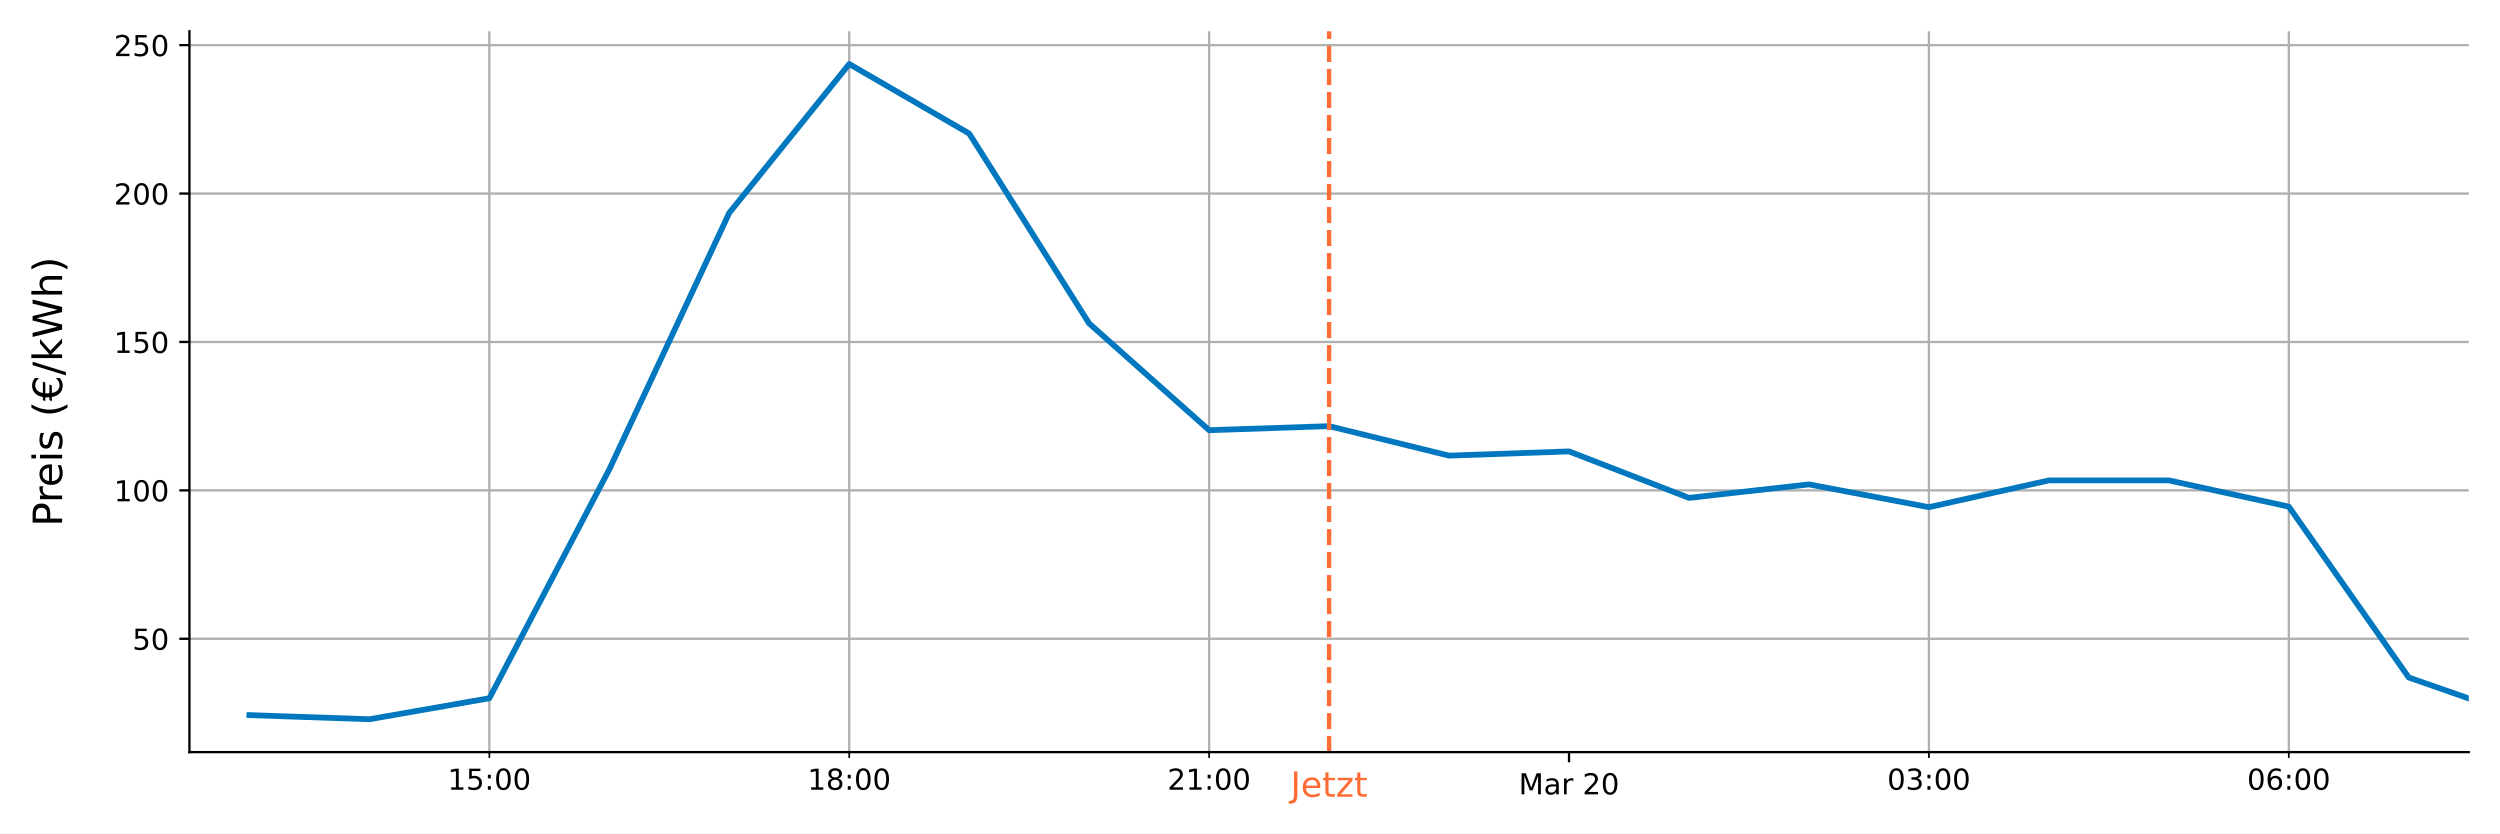
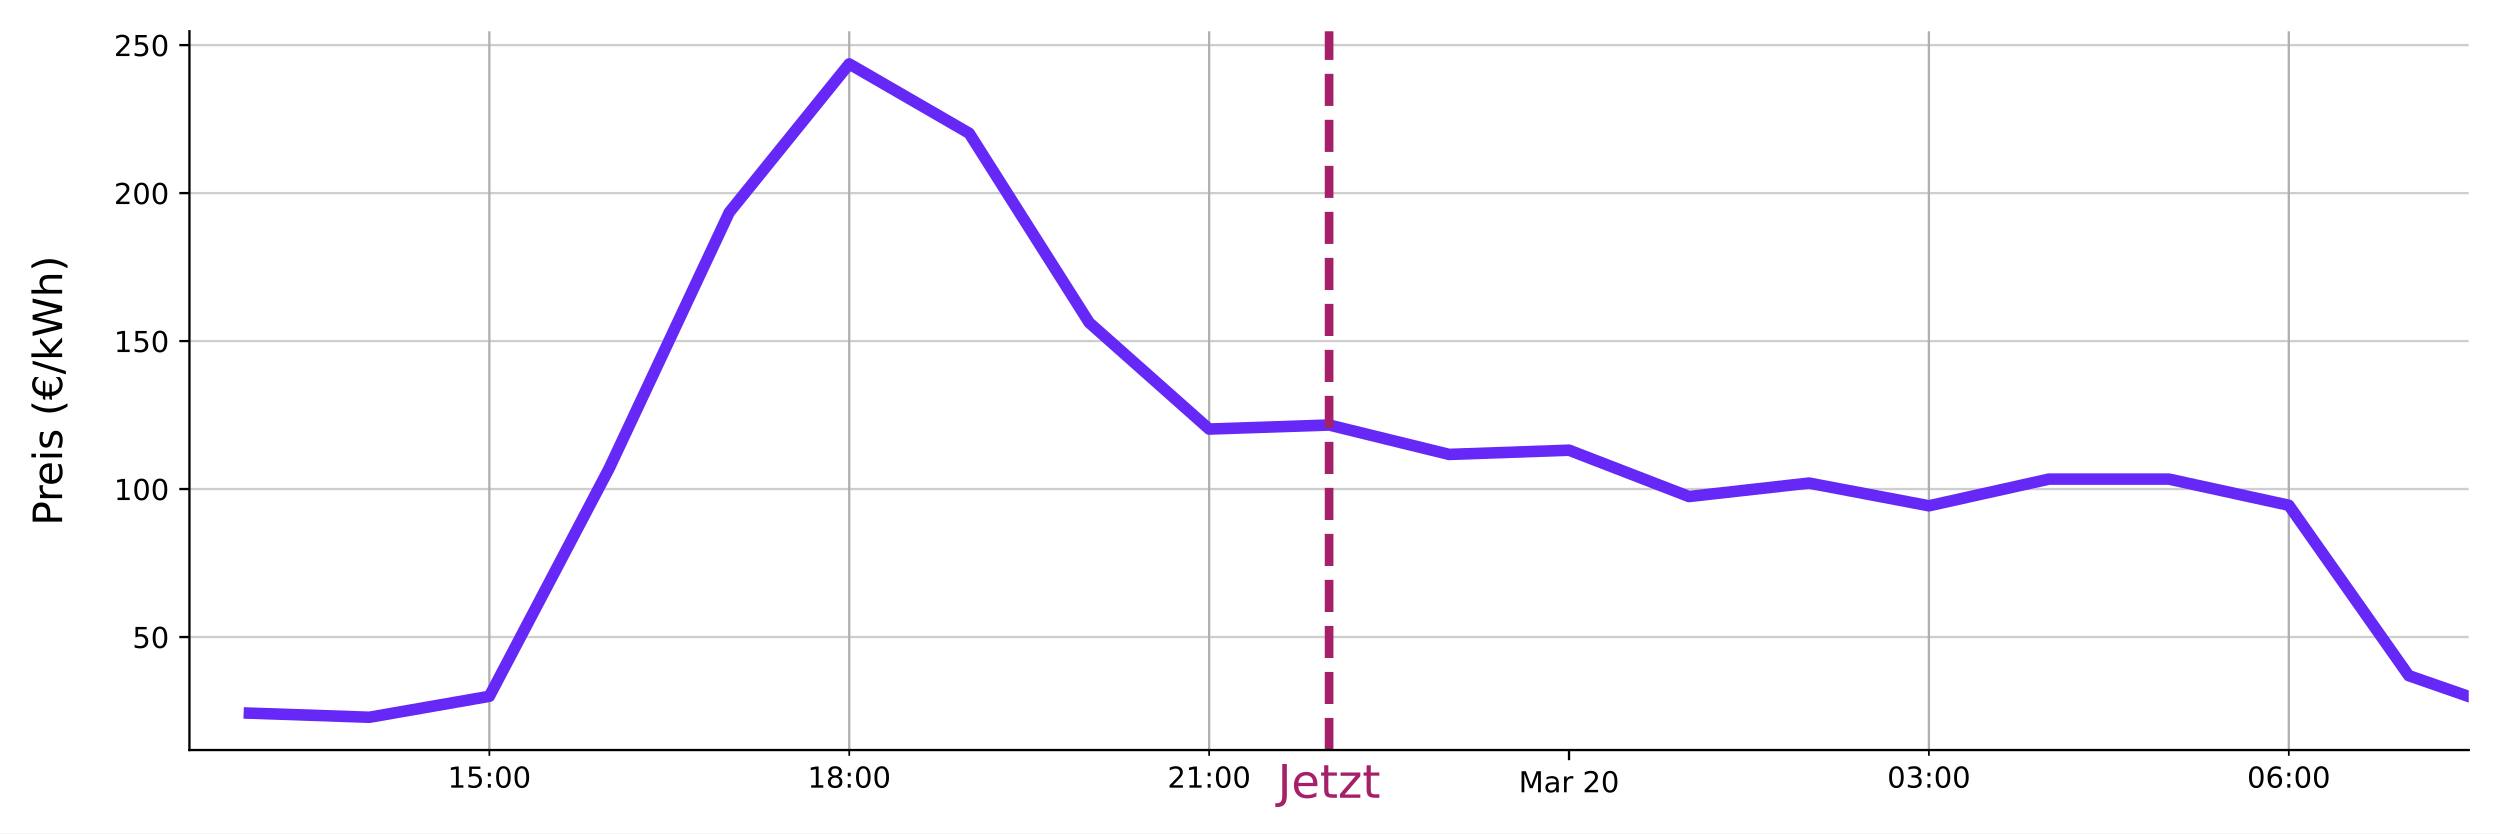
<svg xmlns="http://www.w3.org/2000/svg" xmlns:xlink="http://www.w3.org/1999/xlink" width="864pt" height="288pt" viewBox="0 0 864 288" version="1.1">
  <defs>
    <style type="text/css">*{stroke-linejoin: round; stroke-linecap: butt}</style>
  </defs>
  <g id="figure_1">
    <g id="patch_1">
      <path d="M 0 288  L 864 288  L 864 0  L 0 0  z " style="fill: #ffffff" />
    </g>
    <g id="axes_1">
      <g id="patch_2">
-         <path d="M 65.47 259.934  L 853.2 259.934  L 853.2 10.8  L 65.47 10.8  z " style="fill: #ffffff" />
+         <path d="M 65.47 259.214  L 853.2 259.214  L 853.2 10.8  L 65.47 10.8  z " style="fill: #ffffff" />
      </g>
      <g id="matplotlib.axis_1">
        <g id="xtick_1">
          <g id="line2d_1">
            <defs>
-               <path id="md005340a7b" d="M 0 0  L 0 3.5  " style="stroke: #000000; stroke-width: 0.8" />
+               <path id="m3381cb4356" d="M 0 0  L 0 3.5  " style="stroke: #000000; stroke-width: 0.8" />
            </defs>
            <g>
-               <use xlink:href="#md005340a7b" x="542.254" y="259.934" style="stroke: #000000; stroke-width: 0.8" />
+               <use xlink:href="#m3381cb4356" x="542.254" y="259.214" style="stroke: #000000; stroke-width: 0.8" />
            </g>
          </g>
          <g id="text_1">
-             <g transform="translate(524.8688 274.5324) scale(0.1 -0.1)">
+             <g transform="translate(524.8688 273.8124) scale(0.1 -0.1)">
              <defs>
                <path id="DejaVuSans-4d" d="M 628 4666  L 1569 4666  L 2759 1491  L 3956 4666  L 4897 4666  L 4897 0  L 4281 0  L 4281 4097  L 3078 897  L 2444 897  L 1241 4097  L 1241 0  L 628 0  L 628 4666  z " transform="scale(0.015625)" />
                <path id="DejaVuSans-61" d="M 2194 1759  Q 1497 1759 1228 1600  Q 959 1441 959 1056  Q 959 750 1161 570  Q 1363 391 1709 391  Q 2188 391 2477 730  Q 2766 1069 2766 1631  L 2766 1759  L 2194 1759  z M 3341 1997  L 3341 0  L 2766 0  L 2766 531  Q 2569 213 2275 61  Q 1981 -91 1556 -91  Q 1019 -91 701 211  Q 384 513 384 1019  Q 384 1609 779 1909  Q 1175 2209 1959 2209  L 2766 2209  L 2766 2266  Q 2766 2663 2505 2880  Q 2244 3097 1772 3097  Q 1472 3097 1187 3025  Q 903 2953 641 2809  L 641 3341  Q 956 3463 1253 3523  Q 1550 3584 1831 3584  Q 2591 3584 2966 3190  Q 3341 2797 3341 1997  z " transform="scale(0.015625)" />
                <path id="DejaVuSans-72" d="M 2631 2963  Q 2534 3019 2420 3045  Q 2306 3072 2169 3072  Q 1681 3072 1420 2755  Q 1159 2438 1159 1844  L 1159 0  L 581 0  L 581 3500  L 1159 3500  L 1159 2956  Q 1341 3275 1631 3429  Q 1922 3584 2338 3584  Q 2397 3584 2469 3576  Q 2541 3569 2628 3553  L 2631 2963  z " transform="scale(0.015625)" />
                <path id="DejaVuSans-20" transform="scale(0.015625)" />
                <path id="DejaVuSans-32" d="M 1228 531  L 3431 531  L 3431 0  L 469 0  L 469 531  Q 828 903 1448 1529  Q 2069 2156 2228 2338  Q 2531 2678 2651 2914  Q 2772 3150 2772 3378  Q 2772 3750 2511 3984  Q 2250 4219 1831 4219  Q 1534 4219 1204 4116  Q 875 4013 500 3803  L 500 4441  Q 881 4594 1212 4672  Q 1544 4750 1819 4750  Q 2544 4750 2975 4387  Q 3406 4025 3406 3419  Q 3406 3131 3298 2873  Q 3191 2616 2906 2266  Q 2828 2175 2409 1742  Q 1991 1309 1228 531  z " transform="scale(0.015625)" />
                <path id="DejaVuSans-30" d="M 2034 4250  Q 1547 4250 1301 3770  Q 1056 3291 1056 2328  Q 1056 1369 1301 889  Q 1547 409 2034 409  Q 2525 409 2770 889  Q 3016 1369 3016 2328  Q 3016 3291 2770 3770  Q 2525 4250 2034 4250  z M 2034 4750  Q 2819 4750 3233 4129  Q 3647 3509 3647 2328  Q 3647 1150 3233 529  Q 2819 -91 2034 -91  Q 1250 -91 836 529  Q 422 1150 422 2328  Q 422 3509 836 4129  Q 1250 4750 2034 4750  z " transform="scale(0.015625)" />
              </defs>
              <use xlink:href="#DejaVuSans-4d" />
              <use xlink:href="#DejaVuSans-61" x="86.279" />
              <use xlink:href="#DejaVuSans-72" x="147.559" />
              <use xlink:href="#DejaVuSans-20" x="188.672" />
              <use xlink:href="#DejaVuSans-32" x="220.459" />
              <use xlink:href="#DejaVuSans-30" x="284.082" />
            </g>
          </g>
        </g>
        <g id="xtick_2">
          <g id="line2d_2">
-             <path d="M 169.119 259.934  L 169.119 10.8  " clip-path="url(#pd9b44708bc)" style="fill: none; stroke: #b0b0b0; stroke-width: 0.8; stroke-linecap: square" />
+             <path d="M 169.119 259.214  L 169.119 10.8  " clip-path="url(#pc3ee0d6e9c)" style="fill: none; stroke: #b0b0b0; stroke-width: 0.8; stroke-linecap: square" />
          </g>
          <g id="line2d_3">
            <defs>
-               <path id="m0ff09b102c" d="M 0 0  L 0 2  " style="stroke: #000000; stroke-width: 0.6" />
+               <path id="m4b07d0328d" d="M 0 0  L 0 2  " style="stroke: #000000; stroke-width: 0.6" />
            </defs>
            <g>
-               <use xlink:href="#m0ff09b102c" x="169.119" y="259.934" style="stroke: #000000; stroke-width: 0.6" />
+               <use xlink:href="#m4b07d0328d" x="169.119" y="259.214" style="stroke: #000000; stroke-width: 0.6" />
            </g>
          </g>
          <g id="text_2">
-             <g transform="translate(154.7093 272.9324) scale(0.1 -0.1)">
+             <g transform="translate(154.7093 272.2124) scale(0.1 -0.1)">
              <defs>
                <path id="DejaVuSans-31" d="M 794 531  L 1825 531  L 1825 4091  L 703 3866  L 703 4441  L 1819 4666  L 2450 4666  L 2450 531  L 3481 531  L 3481 0  L 794 0  L 794 531  z " transform="scale(0.015625)" />
                <path id="DejaVuSans-35" d="M 691 4666  L 3169 4666  L 3169 4134  L 1269 4134  L 1269 2991  Q 1406 3038 1543 3061  Q 1681 3084 1819 3084  Q 2600 3084 3056 2656  Q 3513 2228 3513 1497  Q 3513 744 3044 326  Q 2575 -91 1722 -91  Q 1428 -91 1123 -41  Q 819 9 494 109  L 494 744  Q 775 591 1075 516  Q 1375 441 1709 441  Q 2250 441 2565 725  Q 2881 1009 2881 1497  Q 2881 1984 2565 2268  Q 2250 2553 1709 2553  Q 1456 2553 1204 2497  Q 953 2441 691 2322  L 691 4666  z " transform="scale(0.015625)" />
                <path id="DejaVuSans-3a" d="M 750 794  L 1409 794  L 1409 0  L 750 0  L 750 794  z M 750 3309  L 1409 3309  L 1409 2516  L 750 2516  L 750 3309  z " transform="scale(0.015625)" />
              </defs>
              <use xlink:href="#DejaVuSans-31" />
              <use xlink:href="#DejaVuSans-35" x="63.623" />
              <use xlink:href="#DejaVuSans-3a" x="127.246" />
              <use xlink:href="#DejaVuSans-30" x="160.938" />
              <use xlink:href="#DejaVuSans-30" x="224.561" />
            </g>
          </g>
        </g>
        <g id="xtick_3">
          <g id="line2d_4">
-             <path d="M 293.497 259.934  L 293.497 10.8  " clip-path="url(#pd9b44708bc)" style="fill: none; stroke: #b0b0b0; stroke-width: 0.8; stroke-linecap: square" />
+             <path d="M 293.497 259.214  L 293.497 10.8  " clip-path="url(#pc3ee0d6e9c)" style="fill: none; stroke: #b0b0b0; stroke-width: 0.8; stroke-linecap: square" />
          </g>
          <g id="line2d_5">
            <g>
-               <use xlink:href="#m0ff09b102c" x="293.497" y="259.934" style="stroke: #000000; stroke-width: 0.6" />
+               <use xlink:href="#m4b07d0328d" x="293.497" y="259.214" style="stroke: #000000; stroke-width: 0.6" />
            </g>
          </g>
          <g id="text_3">
-             <g transform="translate(279.0877 272.9324) scale(0.1 -0.1)">
+             <g transform="translate(279.0877 272.2124) scale(0.1 -0.1)">
              <defs>
                <path id="DejaVuSans-38" d="M 2034 2216  Q 1584 2216 1326 1975  Q 1069 1734 1069 1313  Q 1069 891 1326 650  Q 1584 409 2034 409  Q 2484 409 2743 651  Q 3003 894 3003 1313  Q 3003 1734 2745 1975  Q 2488 2216 2034 2216  z M 1403 2484  Q 997 2584 770 2862  Q 544 3141 544 3541  Q 544 4100 942 4425  Q 1341 4750 2034 4750  Q 2731 4750 3128 4425  Q 3525 4100 3525 3541  Q 3525 3141 3298 2862  Q 3072 2584 2669 2484  Q 3125 2378 3379 2068  Q 3634 1759 3634 1313  Q 3634 634 3220 271  Q 2806 -91 2034 -91  Q 1263 -91 848 271  Q 434 634 434 1313  Q 434 1759 690 2068  Q 947 2378 1403 2484  z M 1172 3481  Q 1172 3119 1398 2916  Q 1625 2713 2034 2713  Q 2441 2713 2670 2916  Q 2900 3119 2900 3481  Q 2900 3844 2670 4047  Q 2441 4250 2034 4250  Q 1625 4250 1398 4047  Q 1172 3844 1172 3481  z " transform="scale(0.015625)" />
              </defs>
              <use xlink:href="#DejaVuSans-31" />
              <use xlink:href="#DejaVuSans-38" x="63.623" />
              <use xlink:href="#DejaVuSans-3a" x="127.246" />
              <use xlink:href="#DejaVuSans-30" x="160.938" />
              <use xlink:href="#DejaVuSans-30" x="224.561" />
            </g>
          </g>
        </g>
        <g id="xtick_4">
          <g id="line2d_6">
-             <path d="M 417.876 259.934  L 417.876 10.8  " clip-path="url(#pd9b44708bc)" style="fill: none; stroke: #b0b0b0; stroke-width: 0.8; stroke-linecap: square" />
+             <path d="M 417.876 259.214  L 417.876 10.8  " clip-path="url(#pc3ee0d6e9c)" style="fill: none; stroke: #b0b0b0; stroke-width: 0.8; stroke-linecap: square" />
          </g>
          <g id="line2d_7">
            <g>
-               <use xlink:href="#m0ff09b102c" x="417.876" y="259.934" style="stroke: #000000; stroke-width: 0.6" />
+               <use xlink:href="#m4b07d0328d" x="417.876" y="259.214" style="stroke: #000000; stroke-width: 0.6" />
            </g>
          </g>
          <g id="text_4">
-             <g transform="translate(403.4662 272.9324) scale(0.1 -0.1)">
+             <g transform="translate(403.4662 272.2124) scale(0.1 -0.1)">
              <use xlink:href="#DejaVuSans-32" />
              <use xlink:href="#DejaVuSans-31" x="63.623" />
              <use xlink:href="#DejaVuSans-3a" x="127.246" />
              <use xlink:href="#DejaVuSans-30" x="160.938" />
              <use xlink:href="#DejaVuSans-30" x="224.561" />
            </g>
          </g>
        </g>
        <g id="xtick_5">
          <g id="line2d_8">
-             <path d="M 666.632 259.934  L 666.632 10.8  " clip-path="url(#pd9b44708bc)" style="fill: none; stroke: #b0b0b0; stroke-width: 0.8; stroke-linecap: square" />
+             <path d="M 666.632 259.214  L 666.632 10.8  " clip-path="url(#pc3ee0d6e9c)" style="fill: none; stroke: #b0b0b0; stroke-width: 0.8; stroke-linecap: square" />
          </g>
          <g id="line2d_9">
            <g>
-               <use xlink:href="#m0ff09b102c" x="666.632" y="259.934" style="stroke: #000000; stroke-width: 0.6" />
+               <use xlink:href="#m4b07d0328d" x="666.632" y="259.214" style="stroke: #000000; stroke-width: 0.6" />
            </g>
          </g>
          <g id="text_5">
-             <g transform="translate(652.223 272.9324) scale(0.1 -0.1)">
+             <g transform="translate(652.223 272.2124) scale(0.1 -0.1)">
              <defs>
                <path id="DejaVuSans-33" d="M 2597 2516  Q 3050 2419 3304 2112  Q 3559 1806 3559 1356  Q 3559 666 3084 287  Q 2609 -91 1734 -91  Q 1441 -91 1130 -33  Q 819 25 488 141  L 488 750  Q 750 597 1062 519  Q 1375 441 1716 441  Q 2309 441 2620 675  Q 2931 909 2931 1356  Q 2931 1769 2642 2001  Q 2353 2234 1838 2234  L 1294 2234  L 1294 2753  L 1863 2753  Q 2328 2753 2575 2939  Q 2822 3125 2822 3475  Q 2822 3834 2567 4026  Q 2313 4219 1838 4219  Q 1578 4219 1281 4162  Q 984 4106 628 3988  L 628 4550  Q 988 4650 1302 4700  Q 1616 4750 1894 4750  Q 2613 4750 3031 4423  Q 3450 4097 3450 3541  Q 3450 3153 3228 2886  Q 3006 2619 2597 2516  z " transform="scale(0.015625)" />
              </defs>
              <use xlink:href="#DejaVuSans-30" />
              <use xlink:href="#DejaVuSans-33" x="63.623" />
              <use xlink:href="#DejaVuSans-3a" x="127.246" />
              <use xlink:href="#DejaVuSans-30" x="160.938" />
              <use xlink:href="#DejaVuSans-30" x="224.561" />
            </g>
          </g>
        </g>
        <g id="xtick_6">
          <g id="line2d_10">
-             <path d="M 791.011 259.934  L 791.011 10.8  " clip-path="url(#pd9b44708bc)" style="fill: none; stroke: #b0b0b0; stroke-width: 0.8; stroke-linecap: square" />
+             <path d="M 791.011 259.214  L 791.011 10.8  " clip-path="url(#pc3ee0d6e9c)" style="fill: none; stroke: #b0b0b0; stroke-width: 0.8; stroke-linecap: square" />
          </g>
          <g id="line2d_11">
            <g>
-               <use xlink:href="#m0ff09b102c" x="791.011" y="259.934" style="stroke: #000000; stroke-width: 0.6" />
+               <use xlink:href="#m4b07d0328d" x="791.011" y="259.214" style="stroke: #000000; stroke-width: 0.6" />
            </g>
          </g>
          <g id="text_6">
-             <g transform="translate(776.6014 272.9324) scale(0.1 -0.1)">
+             <g transform="translate(776.6014 272.2124) scale(0.1 -0.1)">
              <defs>
                <path id="DejaVuSans-36" d="M 2113 2584  Q 1688 2584 1439 2293  Q 1191 2003 1191 1497  Q 1191 994 1439 701  Q 1688 409 2113 409  Q 2538 409 2786 701  Q 3034 994 3034 1497  Q 3034 2003 2786 2293  Q 2538 2584 2113 2584  z M 3366 4563  L 3366 3988  Q 3128 4100 2886 4159  Q 2644 4219 2406 4219  Q 1781 4219 1451 3797  Q 1122 3375 1075 2522  Q 1259 2794 1537 2939  Q 1816 3084 2150 3084  Q 2853 3084 3261 2657  Q 3669 2231 3669 1497  Q 3669 778 3244 343  Q 2819 -91 2113 -91  Q 1303 -91 875 529  Q 447 1150 447 2328  Q 447 3434 972 4092  Q 1497 4750 2381 4750  Q 2619 4750 2861 4703  Q 3103 4656 3366 4563  z " transform="scale(0.015625)" />
              </defs>
              <use xlink:href="#DejaVuSans-30" />
              <use xlink:href="#DejaVuSans-36" x="63.623" />
              <use xlink:href="#DejaVuSans-3a" x="127.246" />
              <use xlink:href="#DejaVuSans-30" x="160.938" />
              <use xlink:href="#DejaVuSans-30" x="224.561" />
            </g>
          </g>
        </g>
      </g>
      <g id="matplotlib.axis_2">
        <g id="ytick_1">
          <g id="line2d_12">
-             <path d="M 65.47 220.761  L 853.2 220.761  " clip-path="url(#pd9b44708bc)" style="fill: none; stroke: #b0b0b0; stroke-width: 0.8; stroke-linecap: square" />
+             <path d="M 65.47 220.154  L 853.2 220.154  " clip-path="url(#pc3ee0d6e9c)" style="fill: none; stroke: #b0b0b0; stroke-opacity: 0.61; stroke-width: 0.8; stroke-linecap: square" />
          </g>
          <g id="line2d_13">
            <defs>
-               <path id="m8bb54c790f" d="M 0 0  L -3.5 0  " style="stroke: #000000; stroke-width: 0.8" />
+               <path id="mb2b3cc4ece" d="M 0 0  L -3.5 0  " style="stroke: #000000; stroke-width: 0.8" />
            </defs>
            <g>
-               <use xlink:href="#m8bb54c790f" x="65.47" y="220.761" style="stroke: #000000; stroke-width: 0.8" />
+               <use xlink:href="#mb2b3cc4ece" x="65.47" y="220.154" style="stroke: #000000; stroke-width: 0.8" />
            </g>
          </g>
          <g id="text_7">
-             <g transform="translate(45.745 224.5604) scale(0.1 -0.1)">
+             <g transform="translate(45.745 223.9536) scale(0.1 -0.1)">
              <use xlink:href="#DejaVuSans-35" />
              <use xlink:href="#DejaVuSans-30" x="63.623" />
            </g>
          </g>
        </g>
        <g id="ytick_2">
          <g id="line2d_14">
-             <path d="M 65.47 169.471  L 853.2 169.471  " clip-path="url(#pd9b44708bc)" style="fill: none; stroke: #b0b0b0; stroke-width: 0.8; stroke-linecap: square" />
+             <path d="M 65.47 169.012  L 853.2 169.012  " clip-path="url(#pc3ee0d6e9c)" style="fill: none; stroke: #b0b0b0; stroke-opacity: 0.61; stroke-width: 0.8; stroke-linecap: square" />
          </g>
          <g id="line2d_15">
            <g>
-               <use xlink:href="#m8bb54c790f" x="65.47" y="169.471" style="stroke: #000000; stroke-width: 0.8" />
+               <use xlink:href="#mb2b3cc4ece" x="65.47" y="169.012" style="stroke: #000000; stroke-width: 0.8" />
            </g>
          </g>
          <g id="text_8">
-             <g transform="translate(39.3825 173.2701) scale(0.1 -0.1)">
+             <g transform="translate(39.3825 172.8116) scale(0.1 -0.1)">
              <use xlink:href="#DejaVuSans-31" />
              <use xlink:href="#DejaVuSans-30" x="63.623" />
              <use xlink:href="#DejaVuSans-30" x="127.246" />
            </g>
          </g>
        </g>
        <g id="ytick_3">
          <g id="line2d_16">
-             <path d="M 65.47 118.181  L 853.2 118.181  " clip-path="url(#pd9b44708bc)" style="fill: none; stroke: #b0b0b0; stroke-width: 0.8; stroke-linecap: square" />
+             <path d="M 65.47 117.87  L 853.2 117.87  " clip-path="url(#pc3ee0d6e9c)" style="fill: none; stroke: #b0b0b0; stroke-opacity: 0.61; stroke-width: 0.8; stroke-linecap: square" />
          </g>
          <g id="line2d_17">
            <g>
-               <use xlink:href="#m8bb54c790f" x="65.47" y="118.181" style="stroke: #000000; stroke-width: 0.8" />
+               <use xlink:href="#mb2b3cc4ece" x="65.47" y="117.87" style="stroke: #000000; stroke-width: 0.8" />
            </g>
          </g>
          <g id="text_9">
-             <g transform="translate(39.3825 121.9799) scale(0.1 -0.1)">
+             <g transform="translate(39.3825 121.6695) scale(0.1 -0.1)">
              <use xlink:href="#DejaVuSans-31" />
              <use xlink:href="#DejaVuSans-35" x="63.623" />
              <use xlink:href="#DejaVuSans-30" x="127.246" />
            </g>
          </g>
        </g>
        <g id="ytick_4">
          <g id="line2d_18">
-             <path d="M 65.47 66.89  L 853.2 66.89  " clip-path="url(#pd9b44708bc)" style="fill: none; stroke: #b0b0b0; stroke-width: 0.8; stroke-linecap: square" />
+             <path d="M 65.47 66.728  L 853.2 66.728  " clip-path="url(#pc3ee0d6e9c)" style="fill: none; stroke: #b0b0b0; stroke-opacity: 0.61; stroke-width: 0.8; stroke-linecap: square" />
          </g>
          <g id="line2d_19">
            <g>
-               <use xlink:href="#m8bb54c790f" x="65.47" y="66.89" style="stroke: #000000; stroke-width: 0.8" />
+               <use xlink:href="#mb2b3cc4ece" x="65.47" y="66.728" style="stroke: #000000; stroke-width: 0.8" />
            </g>
          </g>
          <g id="text_10">
-             <g transform="translate(39.3825 70.68963) scale(0.1 -0.1)">
+             <g transform="translate(39.3825 70.52752) scale(0.1 -0.1)">
              <use xlink:href="#DejaVuSans-32" />
              <use xlink:href="#DejaVuSans-30" x="63.623" />
              <use xlink:href="#DejaVuSans-30" x="127.246" />
            </g>
          </g>
        </g>
        <g id="ytick_5">
          <g id="line2d_20">
-             <path d="M 65.47 15.6  L 853.2 15.6  " clip-path="url(#pd9b44708bc)" style="fill: none; stroke: #b0b0b0; stroke-width: 0.8; stroke-linecap: square" />
+             <path d="M 65.47 15.586  L 853.2 15.586  " clip-path="url(#pc3ee0d6e9c)" style="fill: none; stroke: #b0b0b0; stroke-opacity: 0.61; stroke-width: 0.8; stroke-linecap: square" />
          </g>
          <g id="line2d_21">
            <g>
-               <use xlink:href="#m8bb54c790f" x="65.47" y="15.6" style="stroke: #000000; stroke-width: 0.8" />
+               <use xlink:href="#mb2b3cc4ece" x="65.47" y="15.586" style="stroke: #000000; stroke-width: 0.8" />
            </g>
          </g>
          <g id="text_11">
-             <g transform="translate(39.3825 19.39937) scale(0.1 -0.1)">
+             <g transform="translate(39.3825 19.3855) scale(0.1 -0.1)">
              <use xlink:href="#DejaVuSans-32" />
              <use xlink:href="#DejaVuSans-35" x="63.623" />
              <use xlink:href="#DejaVuSans-30" x="127.246" />
            </g>
          </g>
        </g>
        <g id="text_12">
-           <g transform="translate(21.47094 181.9936) rotate(-90) scale(0.14 -0.14)">
+           <g transform="translate(21.47094 181.6336) rotate(-90) scale(0.14 -0.14)">
            <defs>
              <path id="DejaVuSans-50" d="M 1259 4147  L 1259 2394  L 2053 2394  Q 2494 2394 2734 2622  Q 2975 2850 2975 3272  Q 2975 3691 2734 3919  Q 2494 4147 2053 4147  L 1259 4147  z M 628 4666  L 2053 4666  Q 2838 4666 3239 4311  Q 3641 3956 3641 3272  Q 3641 2581 3239 2228  Q 2838 1875 2053 1875  L 1259 1875  L 1259 0  L 628 0  L 628 4666  z " transform="scale(0.015625)" />
              <path id="DejaVuSans-65" d="M 3597 1894  L 3597 1613  L 953 1613  Q 991 1019 1311 708  Q 1631 397 2203 397  Q 2534 397 2845 478  Q 3156 559 3463 722  L 3463 178  Q 3153 47 2828 -22  Q 2503 -91 2169 -91  Q 1331 -91 842 396  Q 353 884 353 1716  Q 353 2575 817 3079  Q 1281 3584 2069 3584  Q 2775 3584 3186 3129  Q 3597 2675 3597 1894  z M 3022 2063  Q 3016 2534 2758 2815  Q 2500 3097 2075 3097  Q 1594 3097 1305 2825  Q 1016 2553 972 2059  L 3022 2063  z " transform="scale(0.015625)" />
              <path id="DejaVuSans-69" d="M 603 3500  L 1178 3500  L 1178 0  L 603 0  L 603 3500  z M 603 4863  L 1178 4863  L 1178 4134  L 603 4134  L 603 4863  z " transform="scale(0.015625)" />
              <path id="DejaVuSans-73" d="M 2834 3397  L 2834 2853  Q 2591 2978 2328 3040  Q 2066 3103 1784 3103  Q 1356 3103 1142 2972  Q 928 2841 928 2578  Q 928 2378 1081 2264  Q 1234 2150 1697 2047  L 1894 2003  Q 2506 1872 2764 1633  Q 3022 1394 3022 966  Q 3022 478 2636 193  Q 2250 -91 1575 -91  Q 1294 -91 989 -36  Q 684 19 347 128  L 347 722  Q 666 556 975 473  Q 1284 391 1588 391  Q 1994 391 2212 530  Q 2431 669 2431 922  Q 2431 1156 2273 1281  Q 2116 1406 1581 1522  L 1381 1569  Q 847 1681 609 1914  Q 372 2147 372 2553  Q 372 3047 722 3315  Q 1072 3584 1716 3584  Q 2034 3584 2315 3537  Q 2597 3491 2834 3397  z " transform="scale(0.015625)" />
              <path id="DejaVuSans-28" d="M 1984 4856  Q 1566 4138 1362 3434  Q 1159 2731 1159 2009  Q 1159 1288 1364 580  Q 1569 -128 1984 -844  L 1484 -844  Q 1016 -109 783 600  Q 550 1309 550 2009  Q 550 2706 781 3412  Q 1013 4119 1484 4856  L 1984 4856  z " transform="scale(0.015625)" />
              <path id="DejaVuSans-20ac" d="M 3647 4306  L 3647 3641  Q 3363 3969 3098 4109  Q 2834 4250 2516 4250  Q 2025 4250 1709 3937  Q 1394 3625 1294 3041  L 3097 3041  L 2925 2656  L 1244 2656  Q 1238 2581 1236 2509  Q 1234 2438 1234 2328  Q 1234 2228 1236 2156  Q 1238 2084 1244 2009  L 2638 2009  L 2463 1625  L 1294 1625  Q 1394 1041 1709 725  Q 2025 409 2516 409  Q 2834 409 3098 550  Q 3363 691 3647 1019  L 3647 359  Q 3369 134 3080 21  Q 2791 -91 2491 -91  Q 1750 -91 1267 362  Q 784 816 659 1625  L 0 1625  L 172 2009  L 606 2009  Q 606 2081 604 2154  Q 603 2228 603 2328  Q 603 2438 604 2511  Q 606 2584 606 2656  L 0 2656  L 172 3041  L 659 3041  Q 784 3844 1268 4297  Q 1753 4750 2491 4750  Q 2797 4750 3086 4639  Q 3375 4528 3647 4306  z " transform="scale(0.015625)" />
              <path id="DejaVuSans-2f" d="M 1625 4666  L 2156 4666  L 531 -594  L 0 -594  L 1625 4666  z " transform="scale(0.015625)" />
              <path id="DejaVuSans-6b" d="M 581 4863  L 1159 4863  L 1159 1991  L 2875 3500  L 3609 3500  L 1753 1863  L 3688 0  L 2938 0  L 1159 1709  L 1159 0  L 581 0  L 581 4863  z " transform="scale(0.015625)" />
              <path id="DejaVuSans-57" d="M 213 4666  L 850 4666  L 1831 722  L 2809 4666  L 3519 4666  L 4500 722  L 5478 4666  L 6119 4666  L 4947 0  L 4153 0  L 3169 4050  L 2175 0  L 1381 0  L 213 4666  z " transform="scale(0.015625)" />
              <path id="DejaVuSans-68" d="M 3513 2113  L 3513 0  L 2938 0  L 2938 2094  Q 2938 2591 2744 2837  Q 2550 3084 2163 3084  Q 1697 3084 1428 2787  Q 1159 2491 1159 1978  L 1159 0  L 581 0  L 581 4863  L 1159 4863  L 1159 2956  Q 1366 3272 1645 3428  Q 1925 3584 2291 3584  Q 2894 3584 3203 3211  Q 3513 2838 3513 2113  z " transform="scale(0.015625)" />
              <path id="DejaVuSans-29" d="M 513 4856  L 1013 4856  Q 1481 4119 1714 3412  Q 1947 2706 1947 2009  Q 1947 1309 1714 600  Q 1481 -109 1013 -844  L 513 -844  Q 928 -128 1133 580  Q 1338 1288 1338 2009  Q 1338 2731 1133 3434  Q 928 4138 513 4856  z " transform="scale(0.015625)" />
            </defs>
            <use xlink:href="#DejaVuSans-50" />
            <use xlink:href="#DejaVuSans-72" x="58.553" />
            <use xlink:href="#DejaVuSans-65" x="97.416" />
            <use xlink:href="#DejaVuSans-69" x="158.939" />
            <use xlink:href="#DejaVuSans-73" x="186.723" />
            <use xlink:href="#DejaVuSans-20" x="238.822" />
            <use xlink:href="#DejaVuSans-28" x="270.609" />
            <use xlink:href="#DejaVuSans-20ac" x="309.623" />
            <use xlink:href="#DejaVuSans-2f" x="373.246" />
            <use xlink:href="#DejaVuSans-6b" x="406.938" />
            <use xlink:href="#DejaVuSans-57" x="464.848" />
            <use xlink:href="#DejaVuSans-68" x="563.725" />
            <use xlink:href="#DejaVuSans-29" x="627.104" />
          </g>
        </g>
      </g>
      <g id="line2d_22">
-         <path d="M 86.2 247.145  L 127.659 248.573  L 169.119 241.31  L 210.578 162.208  L 252.038 73.566  L 293.497 22.124  L 334.957 46.165  L 376.416 111.788  L 417.876 148.68  L 459.335 147.277  L 500.794 157.469  L 542.254 156.004  L 583.713 172.068  L 625.173 167.403  L 666.632 175.281  L 708.092 166.024  L 749.551 166.024  L 791.011 175.096  L 832.47 234.146  L 865 245.494  " clip-path="url(#pd9b44708bc)" style="fill: none; stroke: #0077be; stroke-width: 2; stroke-linecap: square" />
+         <path d="M 86.2 246.462  L 127.659 247.886  L 169.119 240.644  L 210.578 161.771  L 252.038 73.385  L 293.497 22.092  L 334.957 46.063  L 376.416 111.496  L 417.876 148.281  L 459.335 146.882  L 500.794 157.045  L 542.254 155.585  L 583.713 171.602  L 625.173 166.95  L 666.632 174.806  L 708.092 165.576  L 749.551 165.576  L 791.011 174.622  L 832.47 233.5  L 865 244.816  " clip-path="url(#pc3ee0d6e9c)" style="fill: none; stroke: #6528f7; stroke-width: 4; stroke-linecap: square" />
      </g>
      <g id="line2d_23">
-         <path d="M 459.335 259.934  L 459.335 10.8  " clip-path="url(#pd9b44708bc)" style="fill: none; stroke-dasharray: 5.55,2.4; stroke-dashoffset: 0; stroke: #ff6b35; stroke-width: 1.5" />
+         <path d="M 459.335 259.214  L 459.335 10.8  " clip-path="url(#pc3ee0d6e9c)" style="fill: none; stroke-dasharray: 11.1,4.8; stroke-dashoffset: 0; stroke: #a61f69; stroke-width: 3" />
      </g>
      <g id="patch_3">
-         <path d="M 65.47 259.934  L 65.47 10.8  " style="fill: none; stroke: #000000; stroke-width: 0.8; stroke-linejoin: miter; stroke-linecap: square" />
+         <path d="M 65.47 259.214  L 65.47 10.8  " style="fill: none; stroke: #000000; stroke-width: 0.8; stroke-linejoin: miter; stroke-linecap: square" />
      </g>
      <g id="patch_4">
-         <path d="M 65.47 259.934  L 853.2 259.934  " style="fill: none; stroke: #000000; stroke-width: 0.8; stroke-linejoin: miter; stroke-linecap: square" />
+         <path d="M 65.47 259.214  L 853.2 259.214  " style="fill: none; stroke: #000000; stroke-width: 0.8; stroke-linejoin: miter; stroke-linecap: square" />
      </g>
      <g id="text_13">
-         <g style="fill: #ff6b35" transform="translate(446.0197 275.3627) scale(0.12 -0.12)">
+         <g style="fill: #a61f69" transform="translate(441.5813 275.7114) scale(0.16 -0.16)">
          <defs>
            <path id="DejaVuSans-4a" d="M 628 4666  L 1259 4666  L 1259 325  Q 1259 -519 939 -900  Q 619 -1281 -91 -1281  L -331 -1281  L -331 -750  L -134 -750  Q 284 -750 456 -515  Q 628 -281 628 325  L 628 4666  z " transform="scale(0.015625)" />
            <path id="DejaVuSans-74" d="M 1172 4494  L 1172 3500  L 2356 3500  L 2356 3053  L 1172 3053  L 1172 1153  Q 1172 725 1289 603  Q 1406 481 1766 481  L 2356 481  L 2356 0  L 1766 0  Q 1100 0 847 248  Q 594 497 594 1153  L 594 3053  L 172 3053  L 172 3500  L 594 3500  L 594 4494  L 1172 4494  z " transform="scale(0.015625)" />
            <path id="DejaVuSans-7a" d="M 353 3500  L 3084 3500  L 3084 2975  L 922 459  L 3084 459  L 3084 0  L 275 0  L 275 525  L 2438 3041  L 353 3041  L 353 3500  z " transform="scale(0.015625)" />
          </defs>
          <use xlink:href="#DejaVuSans-4a" />
          <use xlink:href="#DejaVuSans-65" x="29.492" />
          <use xlink:href="#DejaVuSans-74" x="91.016" />
          <use xlink:href="#DejaVuSans-7a" x="130.225" />
          <use xlink:href="#DejaVuSans-74" x="182.715" />
        </g>
      </g>
    </g>
  </g>
  <defs>
-     <clipPath id="pd9b44708bc">
-       <rect x="65.47" y="10.8" width="787.73" height="249.134" />
+     <clipPath id="pc3ee0d6e9c">
+       <rect x="65.47" y="10.8" width="787.73" height="248.414" />
    </clipPath>
  </defs>
</svg>
